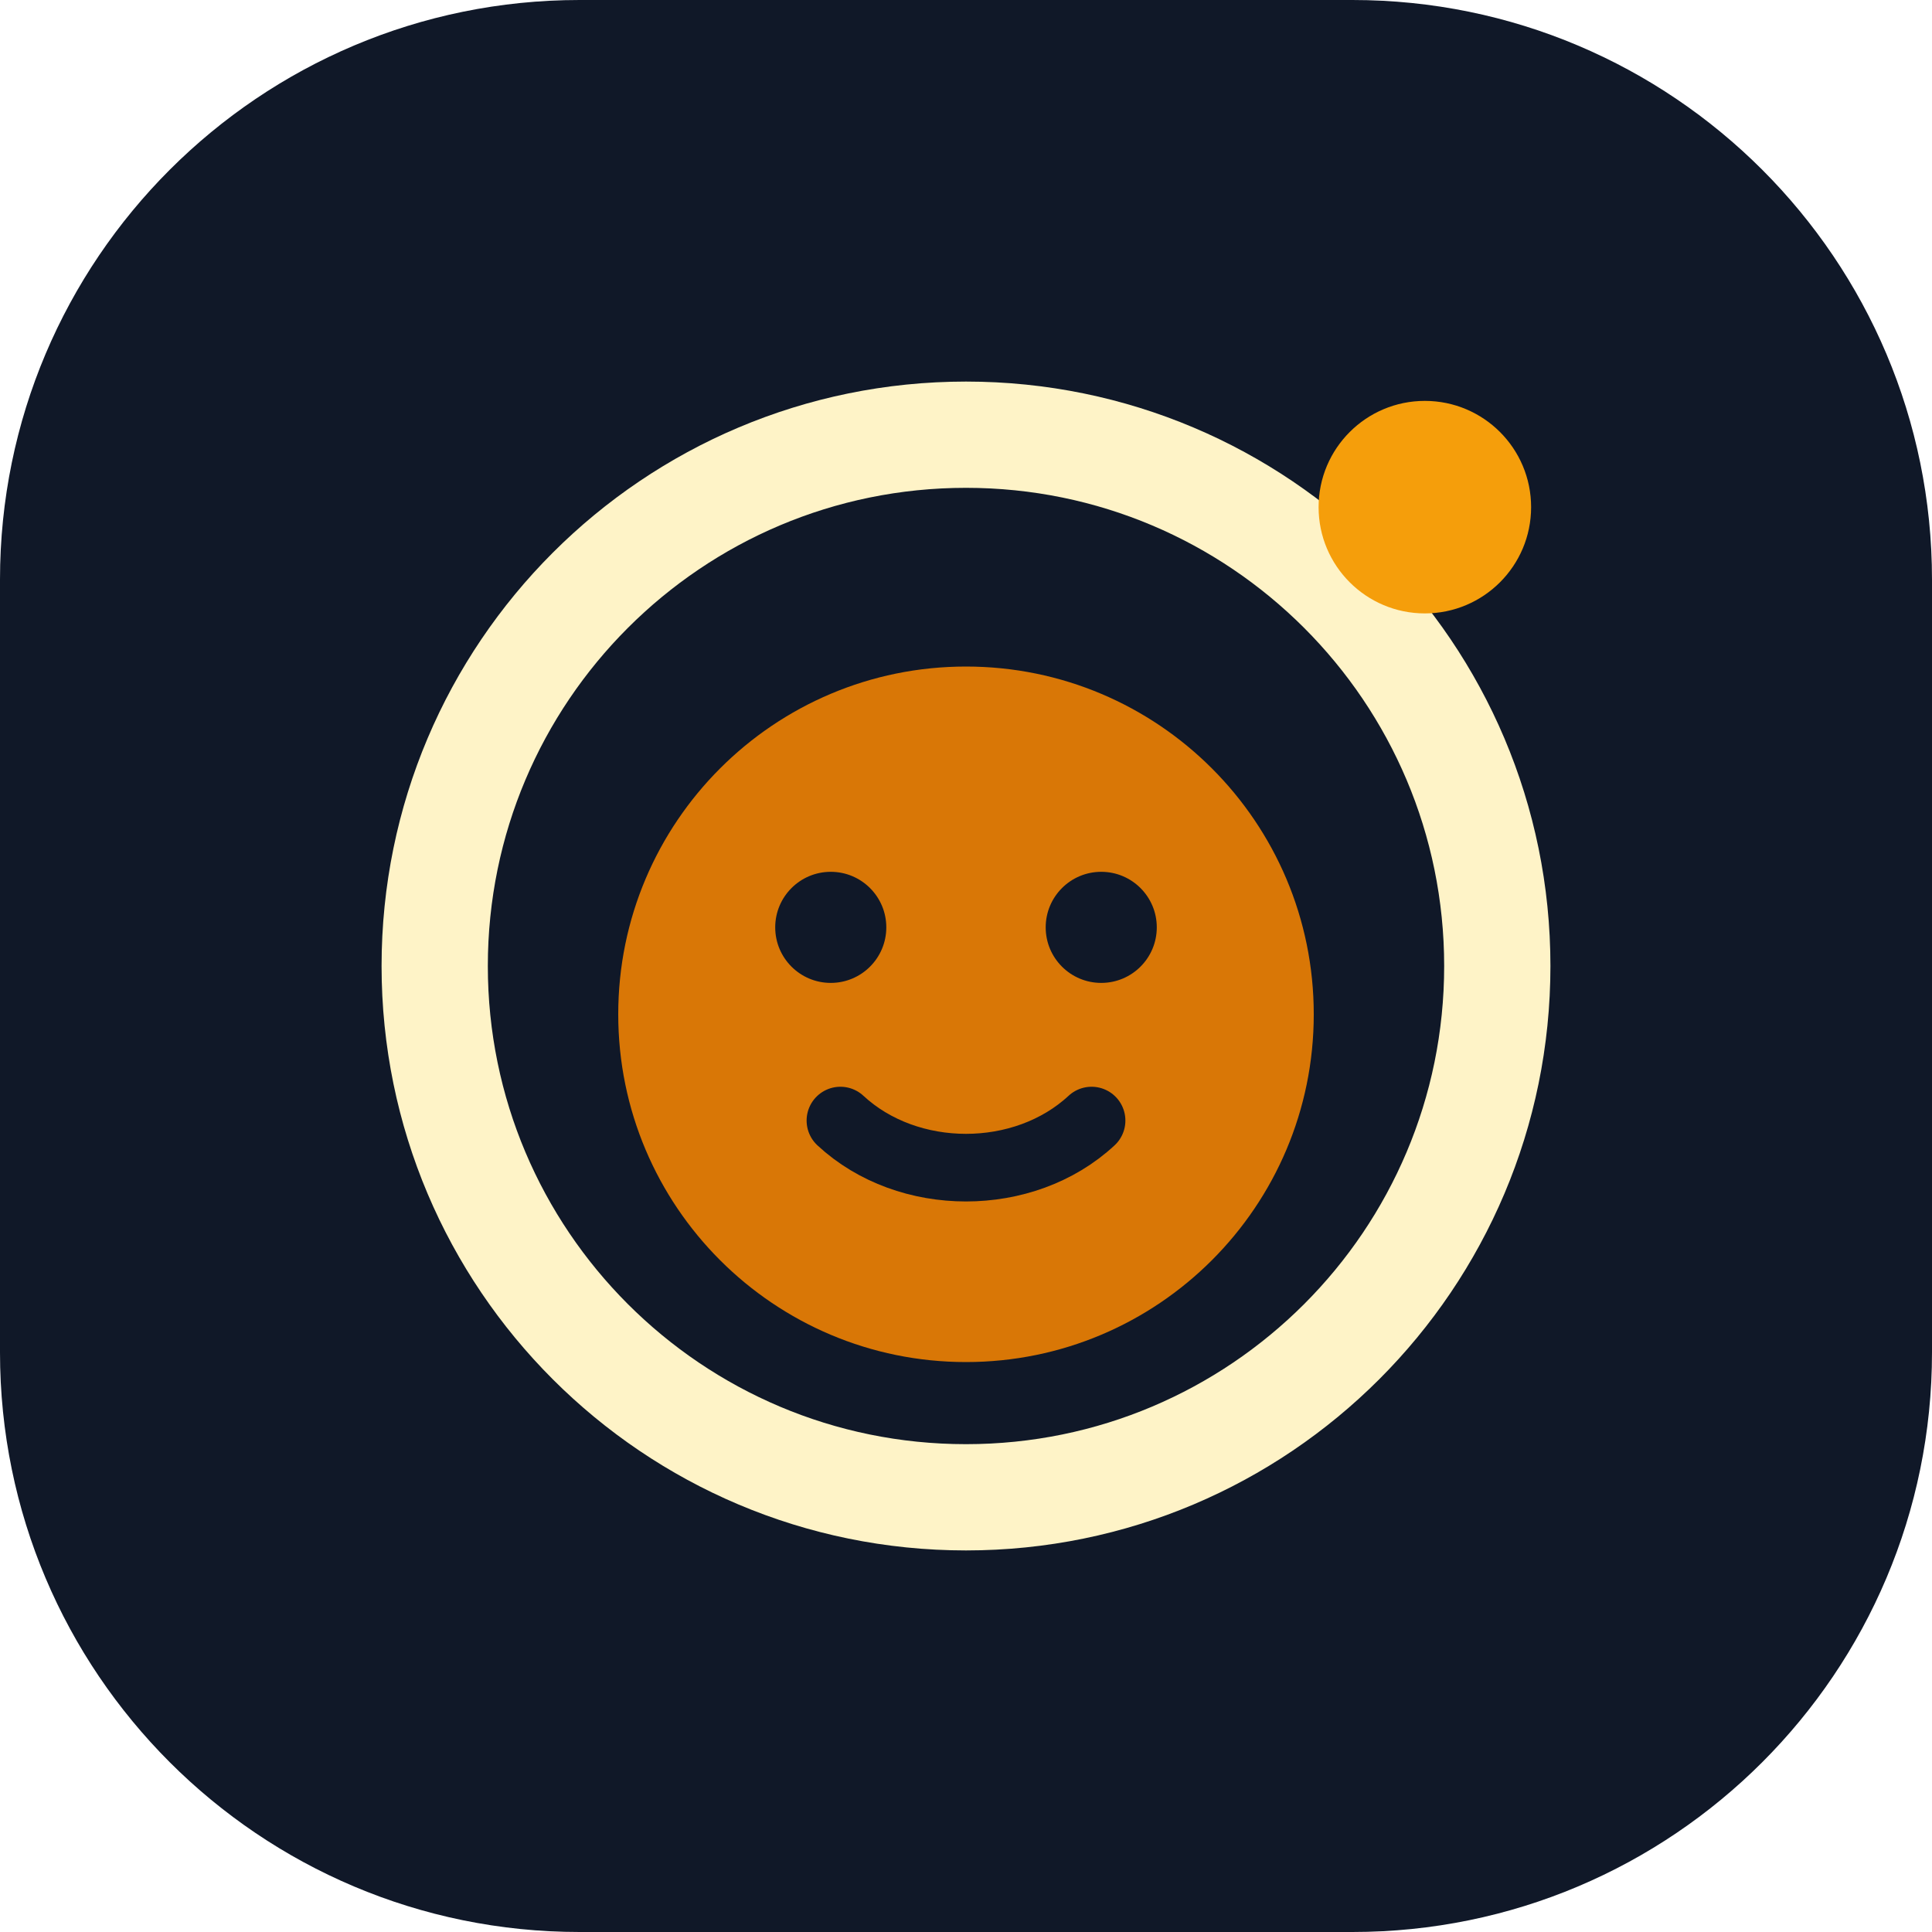
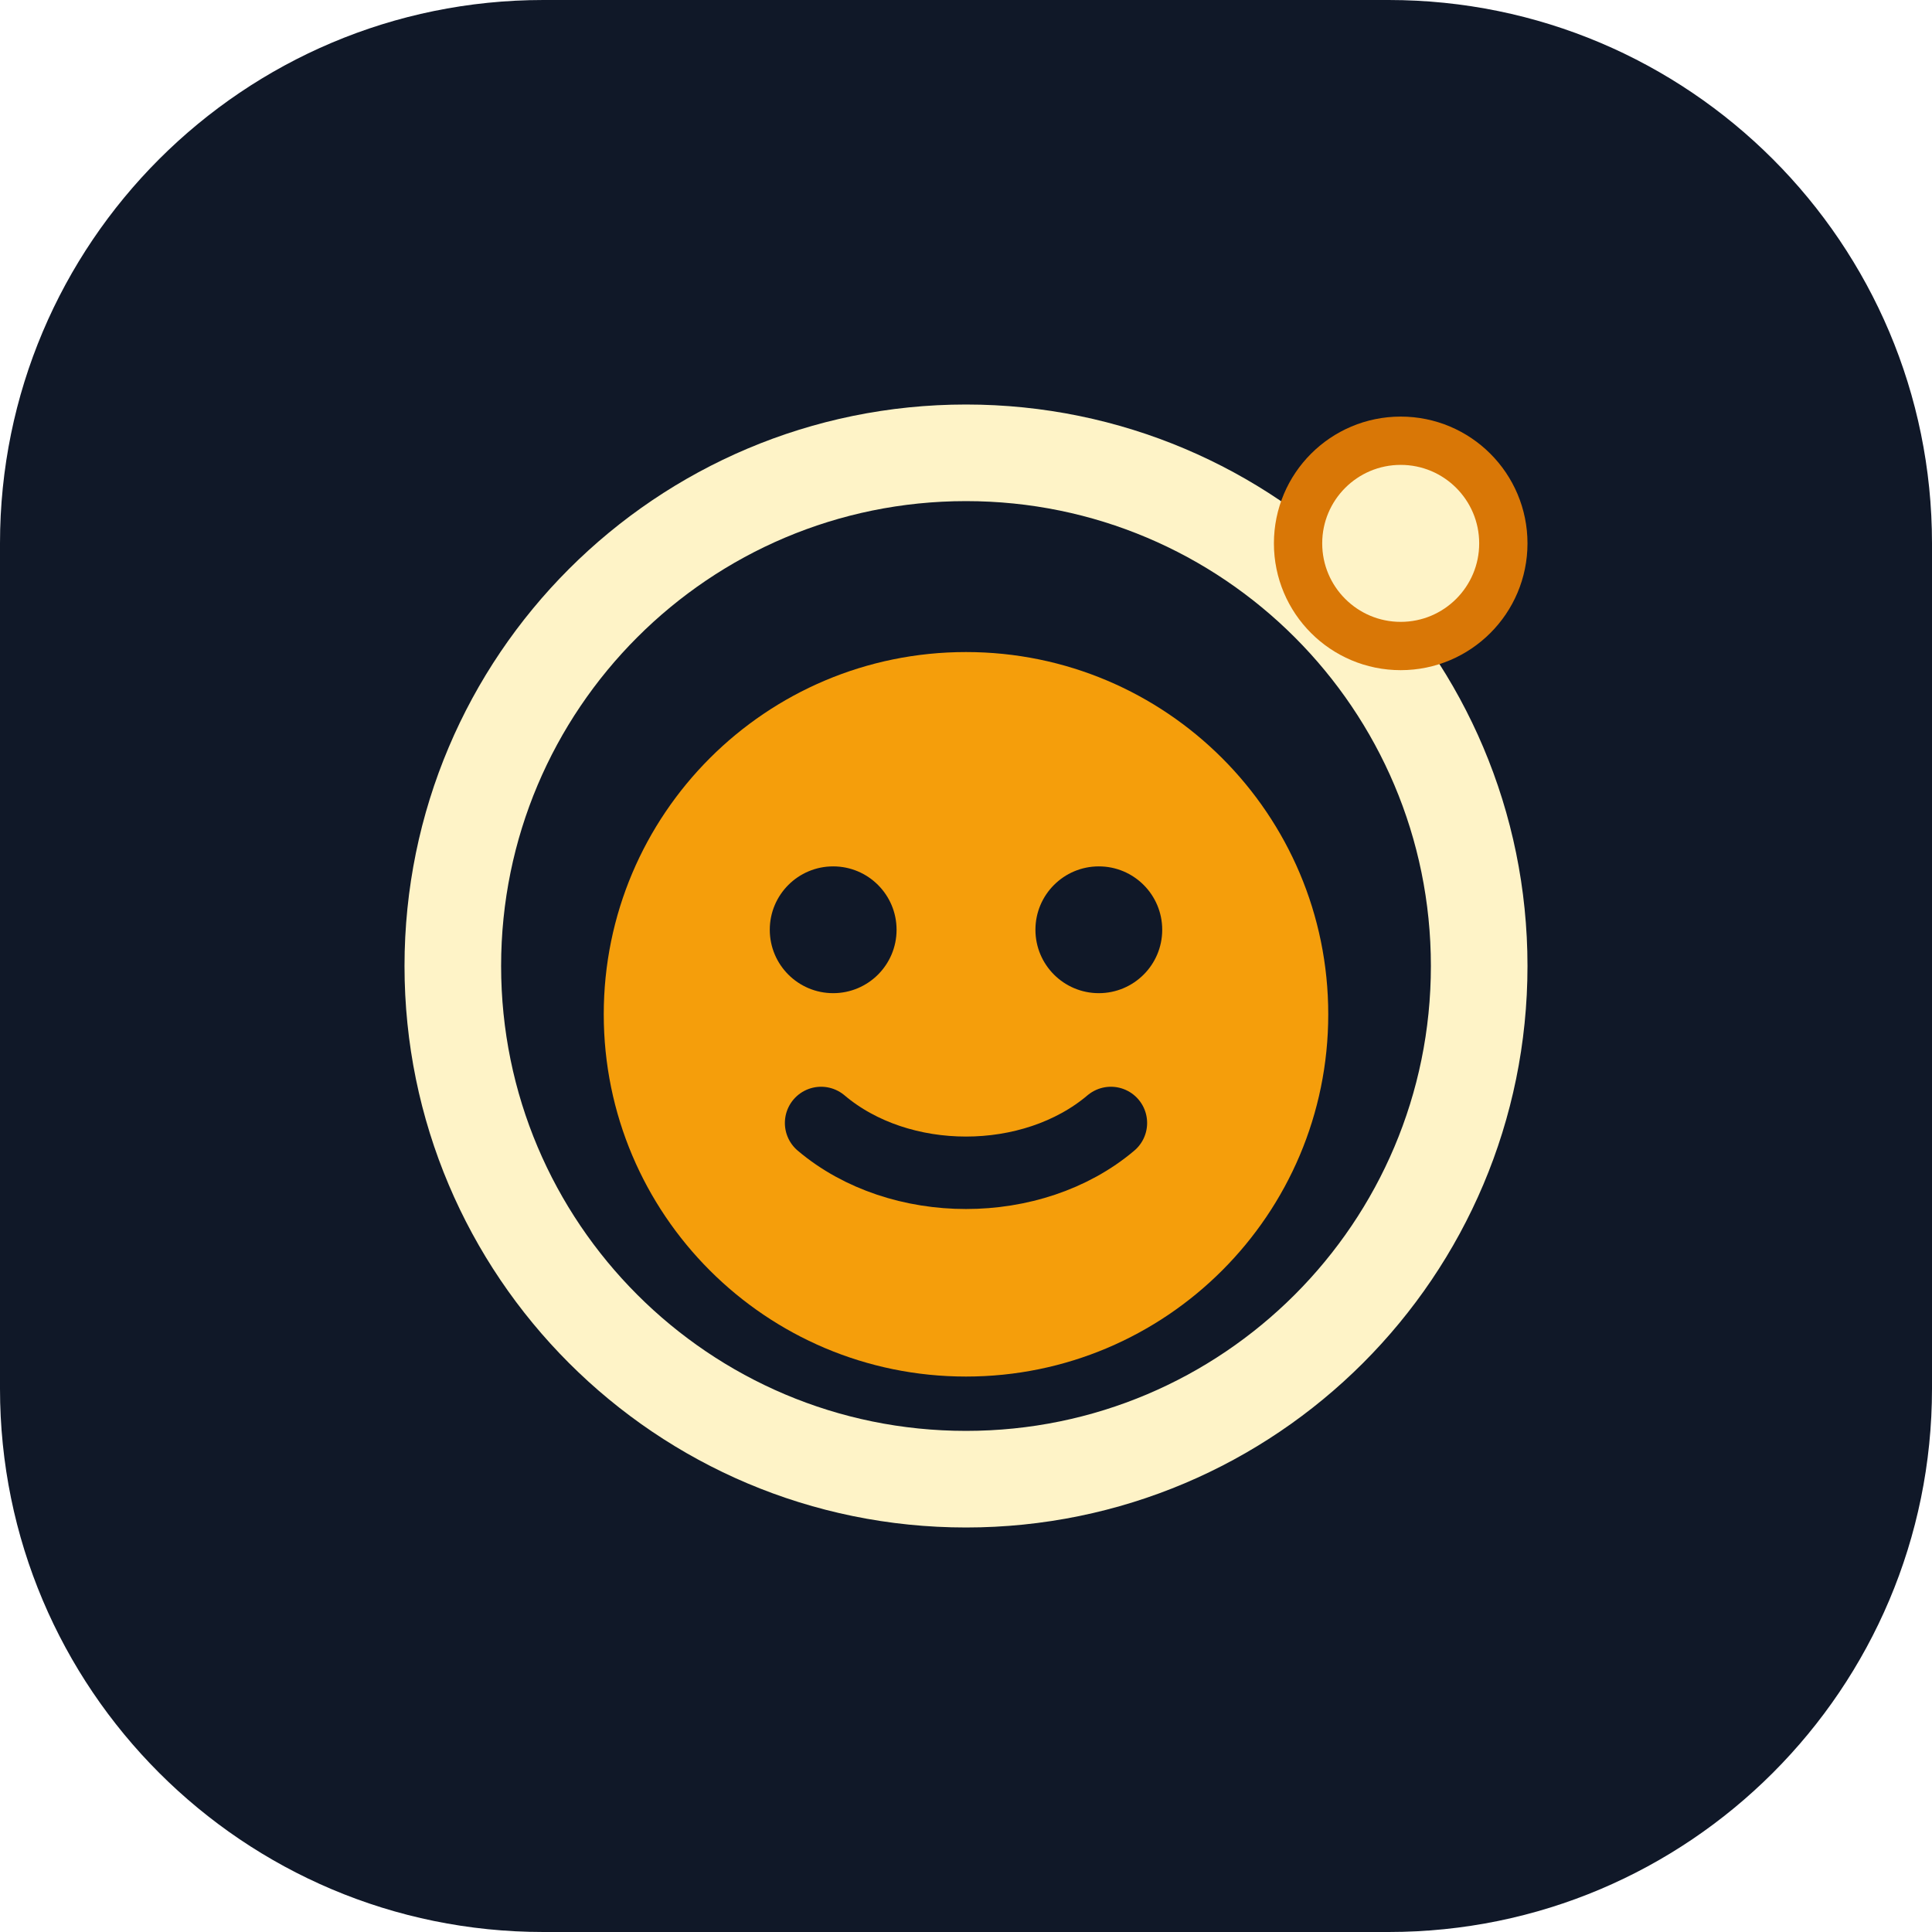
- <svg xmlns="http://www.w3.org/2000/svg" viewBox="0 0 40 40">
-   <rect width="40" height="40" rx="12" fill="#101828" />
-   <circle cx="20" cy="20" r="11" fill="none" stroke="#FEF3C7" stroke-width="2.2" />
-   <circle cx="20" cy="21" r="7.2" fill="#D97706" />
-   <circle cx="17.2" cy="19.2" r="1.15" fill="#101828" />
-   <circle cx="22.8" cy="19.2" r="1.15" fill="#101828" />
-   <path d="M17.4 23.2c1.4 1.3 3.8 1.3 5.2 0" fill="none" stroke="#101828" stroke-width="1.4" stroke-linecap="round" />
-   <circle cx="29.5" cy="10.5" r="2.2" fill="#F59E0B" />
+ <svg xmlns="http://www.w3.org/2000/svg" viewBox="0 0 32 32" fill="none">
+   <rect width="32" height="32" rx="9" fill="#101828" />
+   <circle cx="16" cy="16" r="8.5" fill="none" stroke="#FEF3C7" stroke-width="1.6" />
+   <circle cx="16" cy="16.8" r="6" fill="#F59E0B" />
+   <circle cx="13.8" cy="15.4" r="1.05" fill="#101828" />
+   <circle cx="18.2" cy="15.4" r="1.05" fill="#101828" />
+   <path d="M13.6 18.6c1.3 1.1 3.5 1.1 4.8 0" stroke="#101828" stroke-width="1.2" stroke-linecap="round" />
+   <circle cx="23.2" cy="9" r="1.7" fill="#FEF3C7" stroke="#D97706" stroke-width="0.8" />
</svg>
